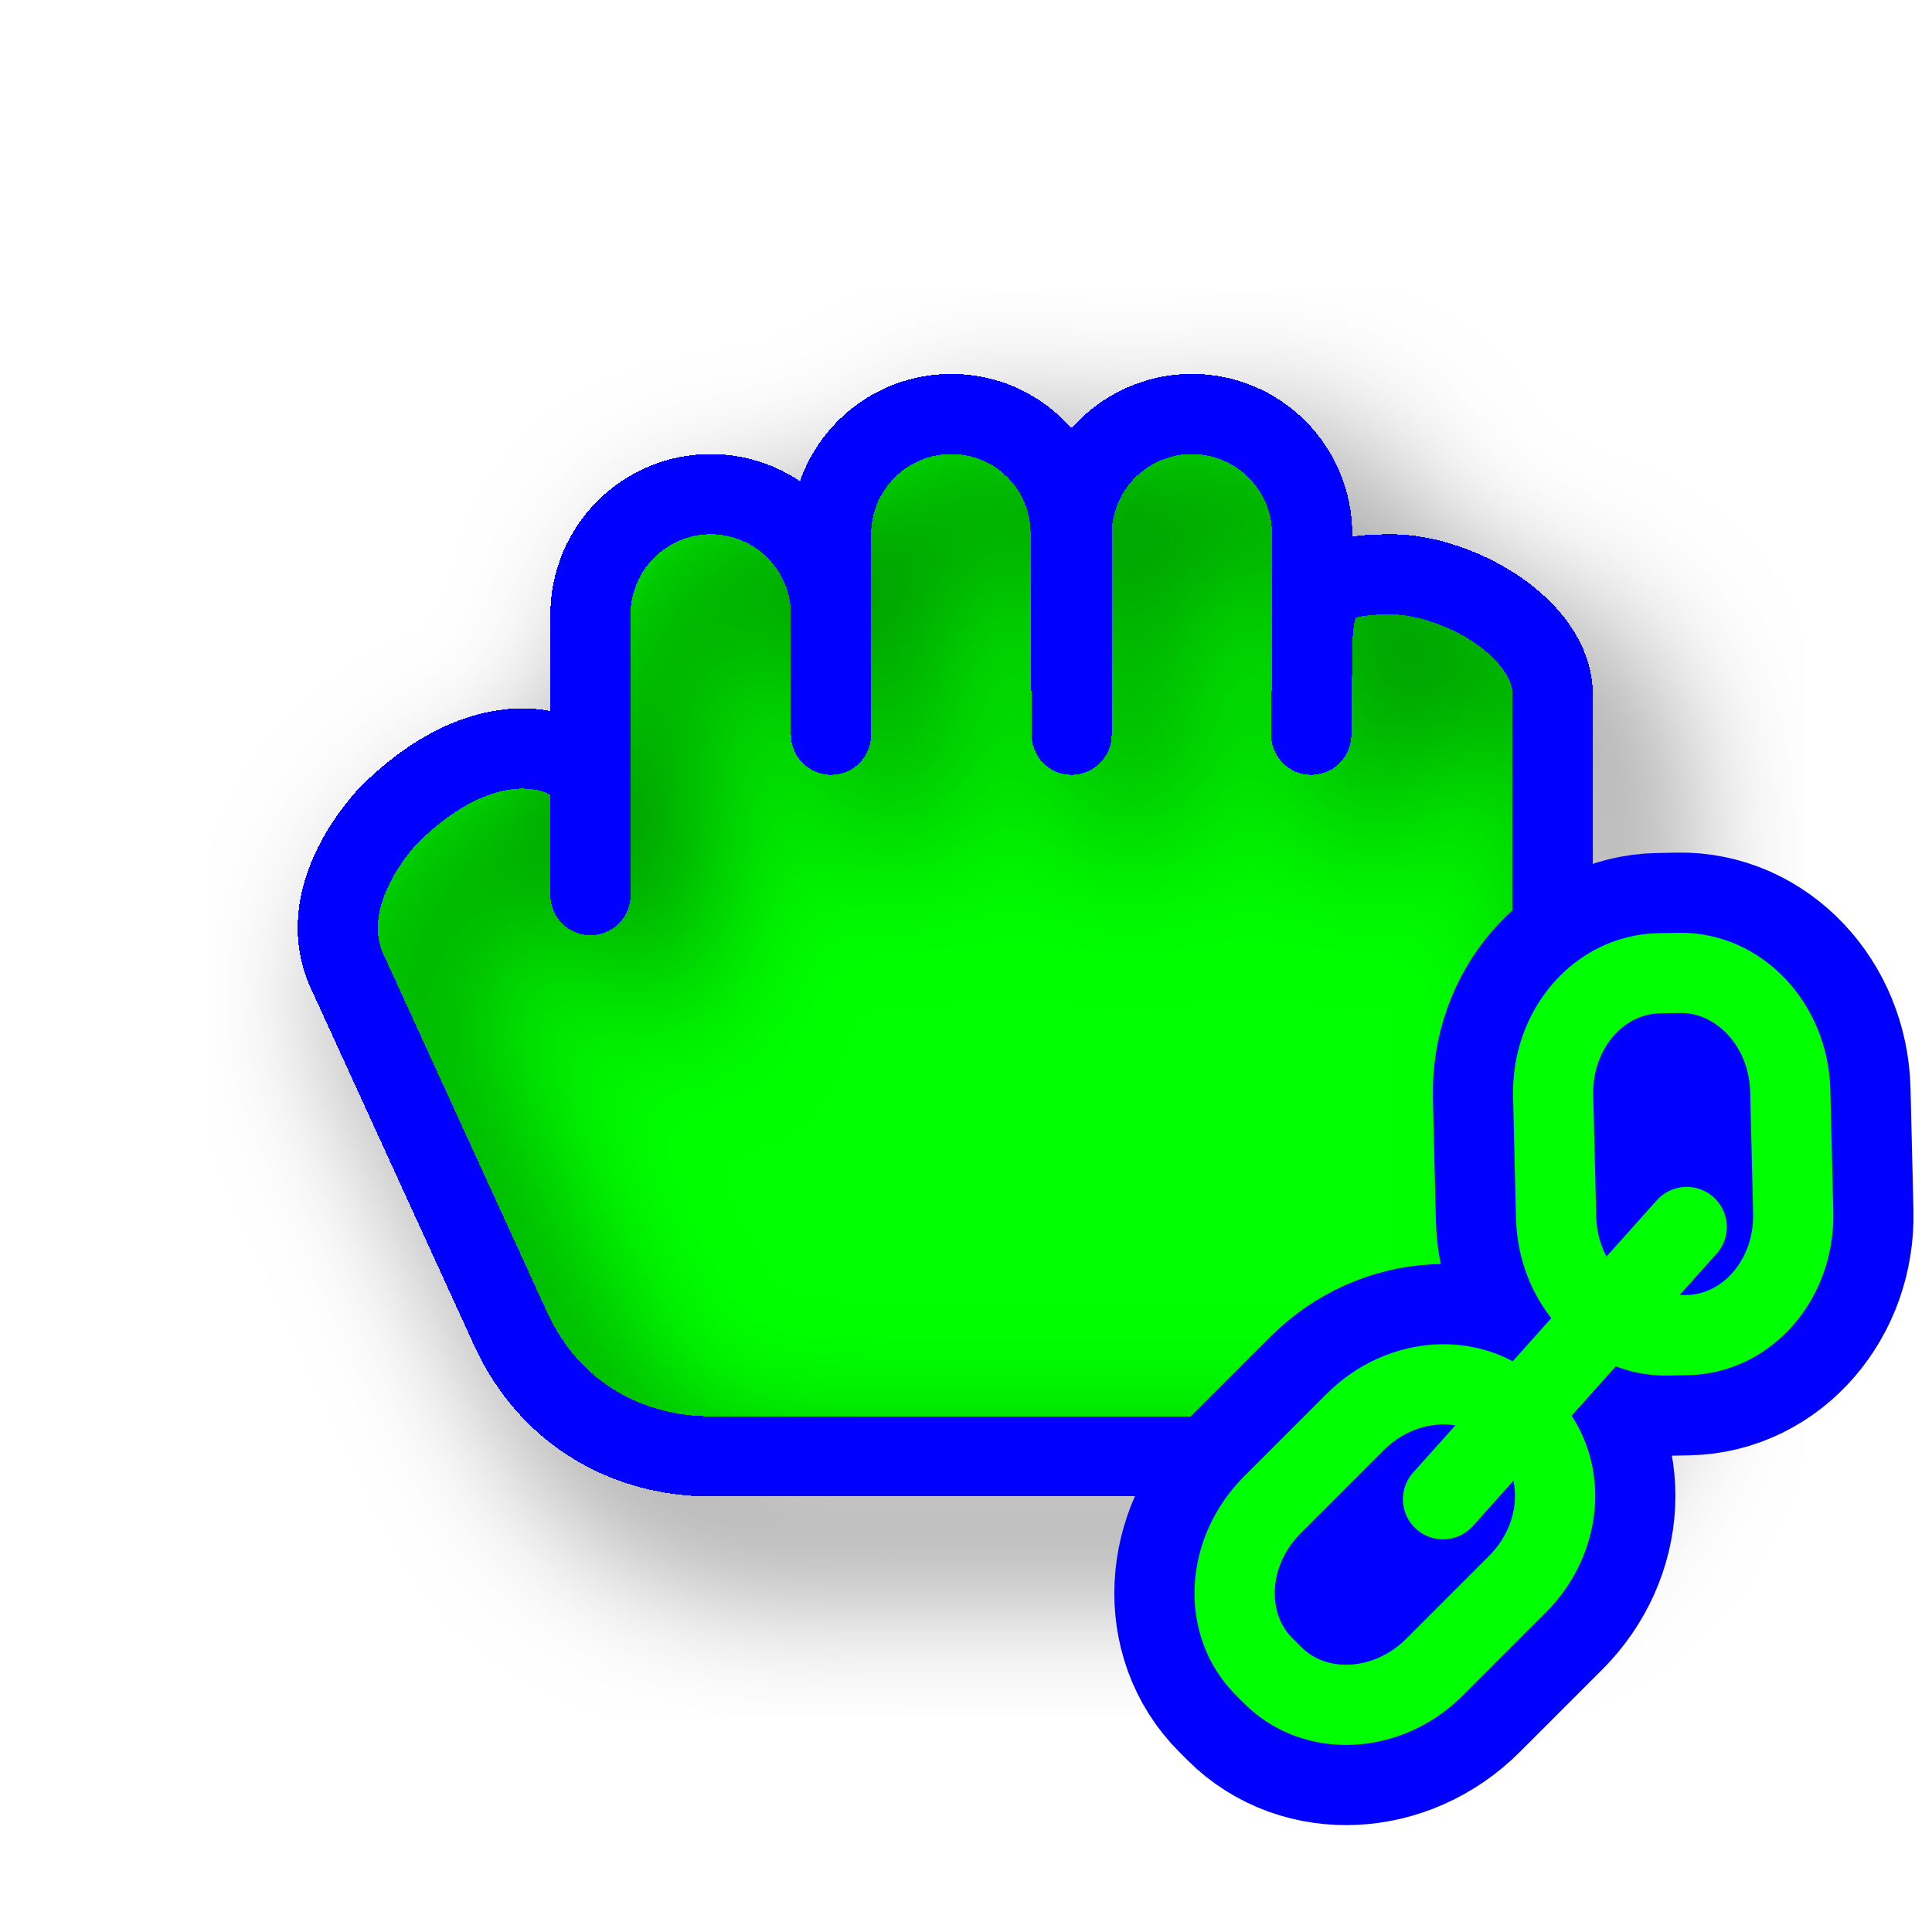
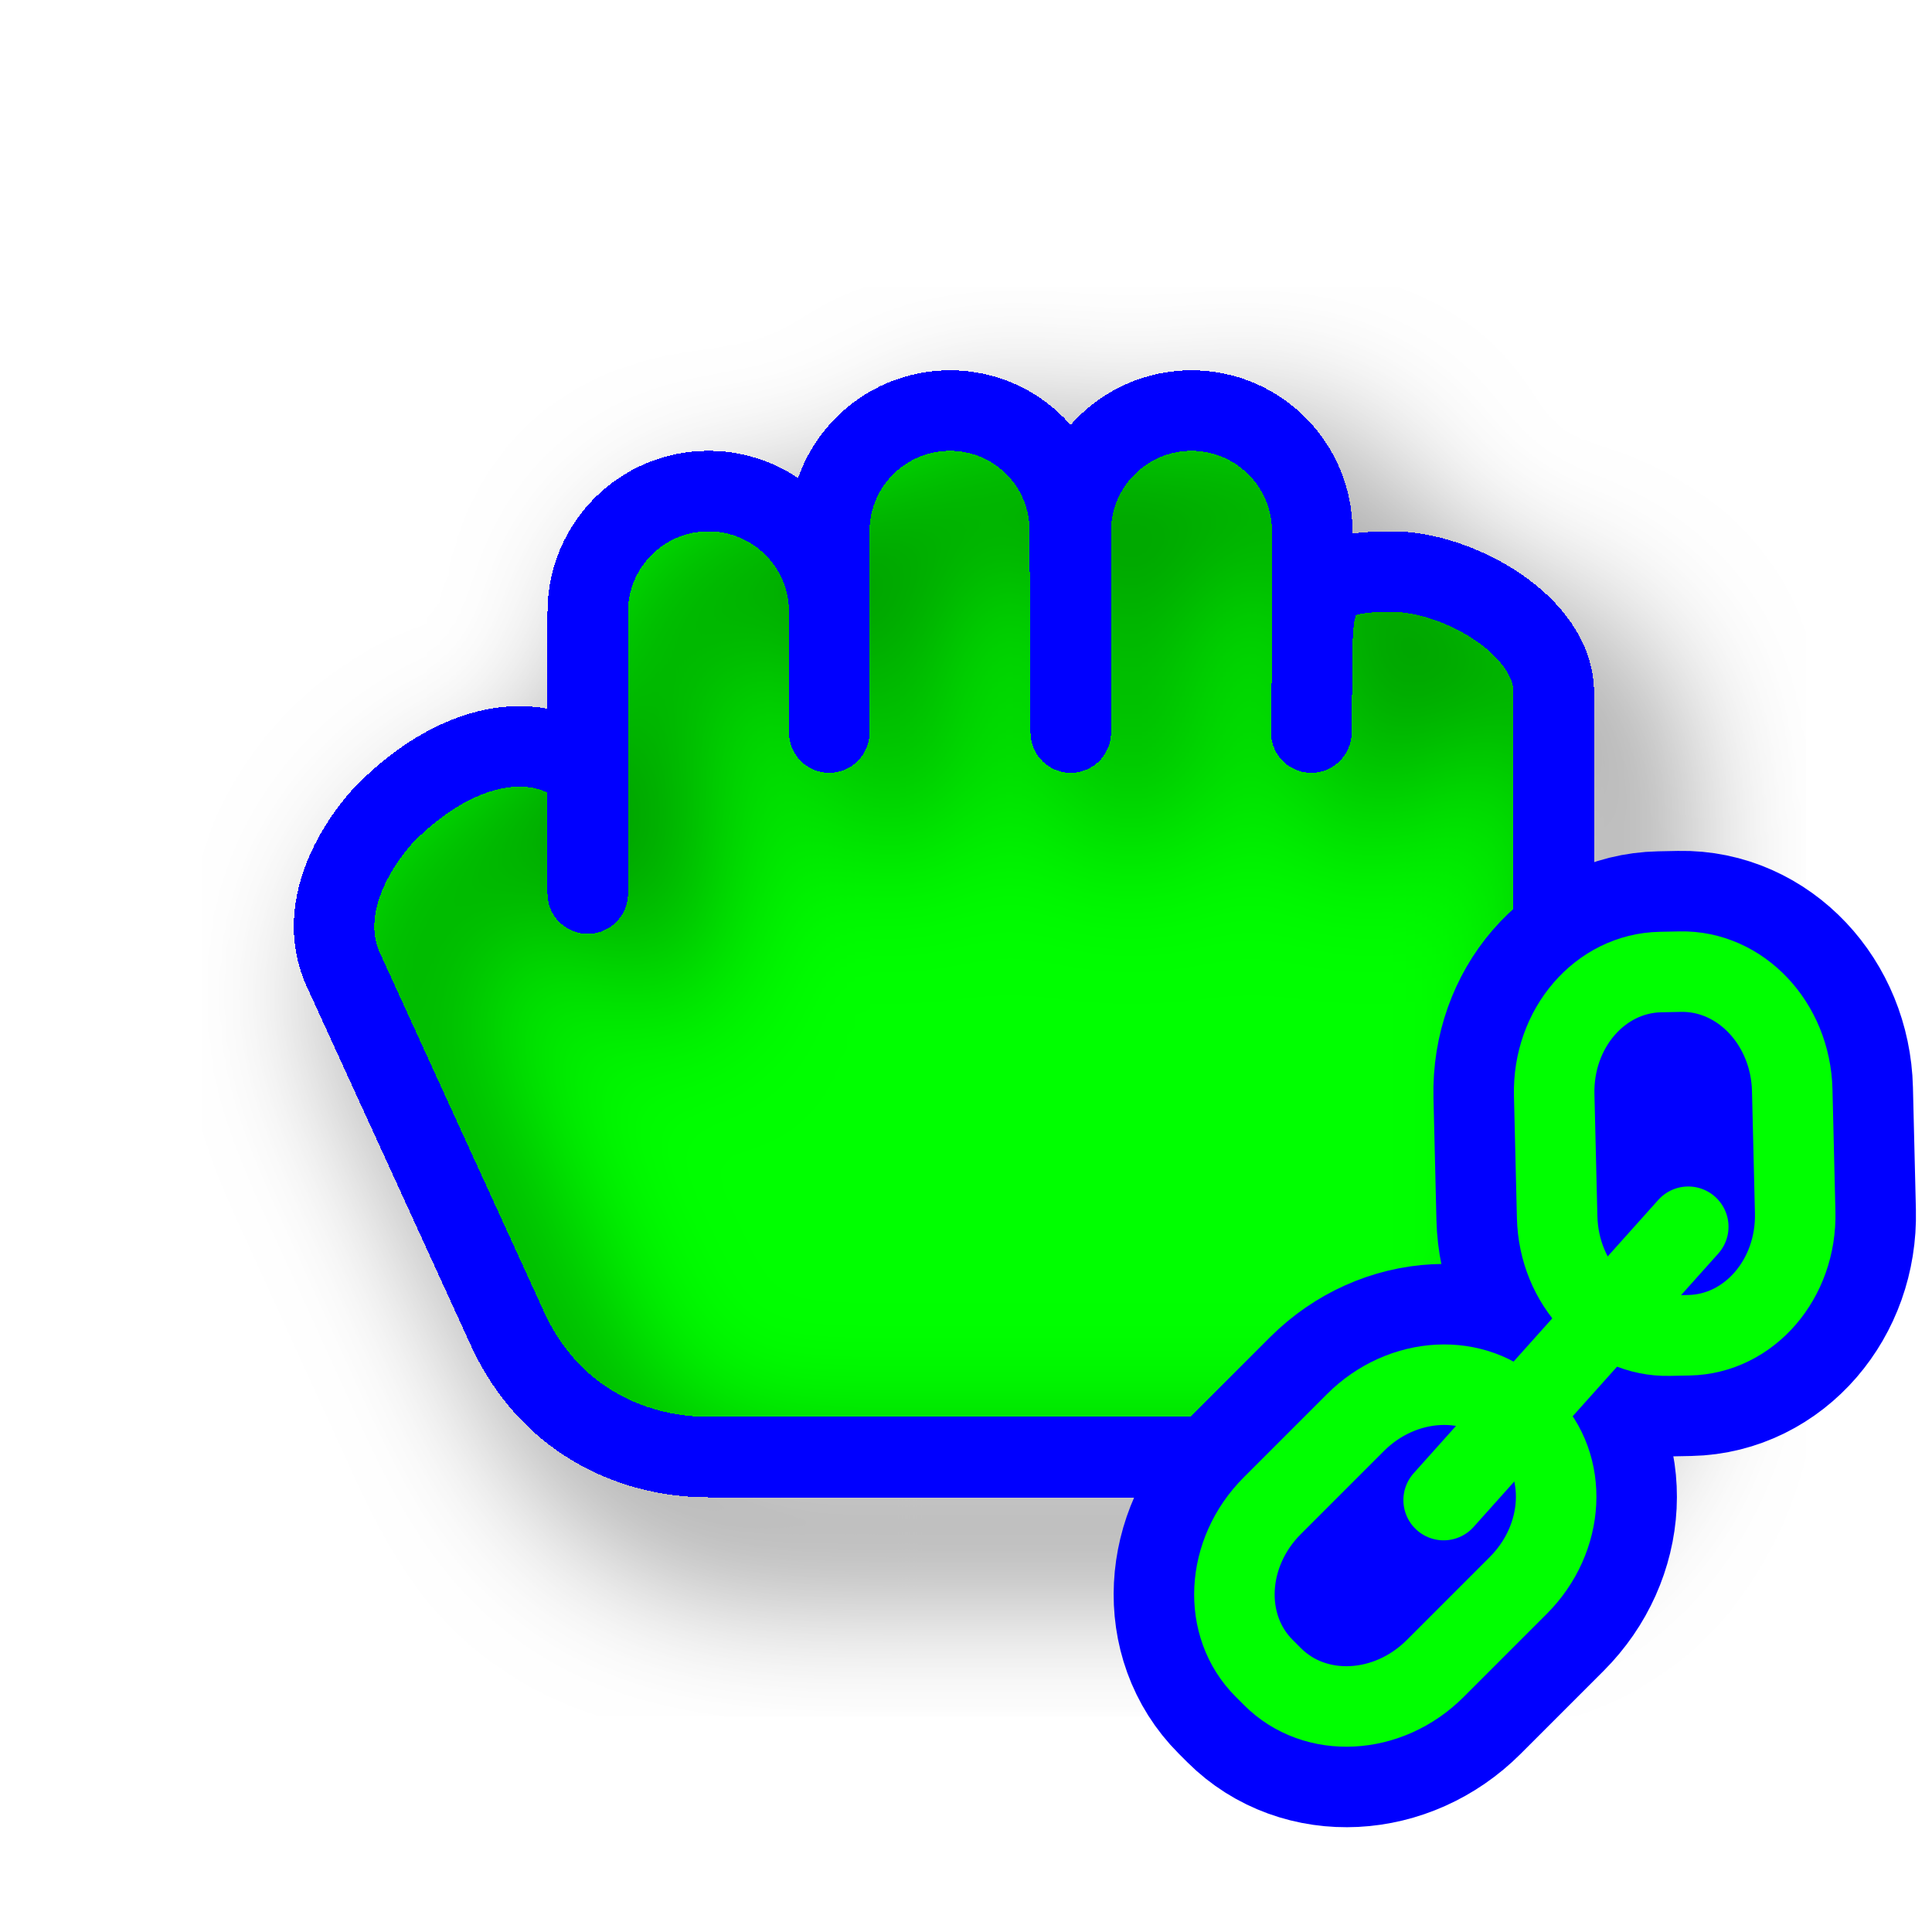
- <svg xmlns="http://www.w3.org/2000/svg" width="257" height="257" viewBox="0 0 257 257" fill="none">
-   <path d="M110.548 81.735C110.548 72.898 103.385 65.735 94.548 65.735C85.712 65.735 78.548 72.898 78.548 81.735V103.068C73.215 97.735 62.424 97.735 51.757 108.401C51.757 108.401 41.09 119.068 46.423 129.735L67.882 176.668C73.215 188.401 83.882 193.735 94.548 193.735H179.882C196.998 193.735 206.548 178.851 206.548 161.735V92.401C206.548 83.565 193.927 76.401 185.09 76.401C176.254 76.401 174.548 78.231 174.548 87.068V71.068C174.548 62.231 167.385 55.068 158.548 55.068C149.712 55.068 142.548 62.231 142.548 71.068V97.735L142.424 71.068C142.493 62.232 135.385 55.068 126.548 55.068C117.712 55.068 110.548 62.231 110.548 71.068V81.735Z" fill="#00FF00" />
+ <svg xmlns="http://www.w3.org/2000/svg" width="256" height="256" viewBox="0 0 256 256" fill="none">
+   <path d="M109.882 81.068C109.882 72.231 102.718 65.068 93.882 65.068C85.045 65.068 77.882 72.231 77.882 81.068V102.401C72.549 97.068 61.757 97.068 51.09 107.735C51.09 107.735 40.424 118.401 45.757 129.068L67.215 176.001C72.549 187.735 83.215 193.068 93.882 193.068H179.215C196.331 193.068 205.882 178.184 205.882 161.068V91.735C205.882 82.898 193.26 75.735 184.424 75.735C175.588 75.735 173.882 77.565 173.882 86.401V70.401C173.882 61.565 166.718 54.401 157.882 54.401C149.046 54.401 141.882 61.565 141.882 70.401V97.068L141.757 70.401C141.827 61.565 134.718 54.401 125.882 54.401C117.045 54.401 109.882 61.565 109.882 70.401V81.068Z" fill="#00FF00" />
  <g filter="url(#filter0_d_1_4237)">
-     <path d="M78.548 119.068V103.068M78.548 103.068C73.215 97.735 62.424 97.735 51.757 108.401C51.757 108.401 41.09 119.068 46.423 129.735L67.882 176.668C73.215 188.401 83.882 193.735 94.548 193.735H179.882C196.998 193.735 206.548 178.851 206.548 161.735V92.401C206.548 83.565 193.927 76.401 185.09 76.401C176.254 76.401 174.548 78.231 174.548 87.068M78.548 103.068V81.735C78.548 72.898 85.712 65.735 94.548 65.735C103.385 65.735 110.548 72.898 110.548 81.735V71.068M174.548 87.068V71.068C174.548 62.231 167.385 55.068 158.548 55.068C149.712 55.068 142.548 62.231 142.548 71.068V97.735L142.424 71.068C142.493 62.232 135.385 55.068 126.548 55.068C117.712 55.068 110.548 62.231 110.548 71.068M174.548 87.068L174.424 97.735M110.548 71.068V97.735" stroke="#0000FF" stroke-width="10.667" stroke-linecap="round" stroke-linejoin="round" shape-rendering="crispEdges" />
+     <path d="M77.882 118.401V102.401M77.882 102.401C72.549 97.068 61.757 97.068 51.09 107.735C51.09 107.735 40.424 118.401 45.757 129.068L67.215 176.001C72.549 187.735 83.215 193.068 93.882 193.068H179.215C196.331 193.068 205.882 178.184 205.882 161.068V91.735C205.882 82.898 193.26 75.735 184.424 75.735C175.588 75.735 173.882 77.565 173.882 86.401M77.882 102.401V81.068C77.882 72.231 85.045 65.068 93.882 65.068C102.718 65.068 109.882 72.231 109.882 81.068V70.401M173.882 86.401V70.401C173.882 61.565 166.718 54.401 157.882 54.401C149.046 54.401 141.882 61.565 141.882 70.401V97.068L141.757 70.401C141.827 61.565 134.718 54.401 125.882 54.401C117.045 54.401 109.882 61.565 109.882 70.401M173.882 86.401L173.757 97.068M109.882 70.401V97.068" stroke="#0000FF" stroke-width="10.667" stroke-linecap="round" stroke-linejoin="round" shape-rendering="crispEdges" />
  </g>
-   <path d="M201.841 210.752L190.836 221.757C184.587 228.005 174.945 228.494 169.299 222.848L168.165 221.714C162.519 216.068 163.008 206.426 169.256 200.177L180.261 189.172C186.51 182.924 196.152 182.436 201.798 188.081L202.932 189.215C208.577 194.861 208.089 204.504 201.841 210.752Z" stroke="#0000FF" stroke-width="32" stroke-miterlimit="10" />
-   <path d="M190.542 199.435L219.876 164.102" stroke="#0000FF" stroke-width="32" stroke-miterlimit="10" stroke-linecap="round" />
-   <path d="M238.145 145.116L238.537 161.304C238.751 170.138 232.454 177.431 224.471 177.593L221.839 177.647C213.856 177.809 207.211 170.78 206.997 161.946L206.605 145.758C206.391 136.924 212.688 129.631 220.671 129.469L223.303 129.415C231.286 129.252 237.931 136.282 238.145 145.116Z" stroke="#0000FF" stroke-width="32" stroke-miterlimit="10" />
-   <path d="M201.841 210.752L190.836 221.757C184.587 228.005 174.945 228.494 169.299 222.848L168.165 221.714C162.519 216.068 163.008 206.426 169.256 200.177L180.261 189.172C186.51 182.924 196.152 182.436 201.798 188.081L202.932 189.215C208.577 194.861 208.089 204.504 201.841 210.752Z" stroke="#00FF00" stroke-width="10.667" stroke-miterlimit="10" />
-   <path d="M191.957 199.435L224.371 163.216" stroke="#00FF00" stroke-width="10.667" stroke-miterlimit="10" stroke-linecap="round" />
-   <path d="M238.145 145.116L238.537 161.304C238.751 170.138 232.454 177.431 224.471 177.593L221.839 177.647C213.856 177.809 207.211 170.78 206.997 161.946L206.605 145.758C206.391 136.924 212.688 129.631 220.671 129.469L223.303 129.415C231.286 129.252 237.931 136.282 238.145 145.116Z" stroke="#00FF00" stroke-width="10.667" stroke-miterlimit="10" />
+   <path d="M201.174 210.085L190.169 221.09C183.921 227.339 174.279 227.827 168.633 222.181L167.499 221.047C161.853 215.401 162.341 205.759 168.59 199.511L179.595 188.506C185.843 182.257 195.485 181.769 201.131 187.415L202.265 188.549C207.911 194.195 207.423 203.837 201.174 210.085Z" stroke="#0000FF" stroke-width="32" stroke-miterlimit="10" />
+   <path d="M189.876 198.769L219.209 163.435" stroke="#0000FF" stroke-width="32" stroke-miterlimit="10" stroke-linecap="round" />
+   <path d="M237.479 144.449L237.871 160.637C238.085 169.471 231.787 176.764 223.805 176.927L221.172 176.98C213.19 177.143 206.545 170.113 206.331 161.279L205.938 145.091C205.724 136.257 212.022 128.964 220.005 128.802L222.637 128.748C230.62 128.586 237.265 135.615 237.479 144.449Z" stroke="#0000FF" stroke-width="32" stroke-miterlimit="10" />
+   <path d="M201.174 210.085L190.169 221.09C183.921 227.339 174.279 227.827 168.633 222.181L167.499 221.047C161.853 215.401 162.341 205.759 168.59 199.511L179.595 188.506C185.843 182.257 195.485 181.769 201.131 187.415L202.265 188.549C207.911 194.195 207.423 203.837 201.174 210.085Z" stroke="#00FF00" stroke-width="10.667" stroke-miterlimit="10" />
+   <path d="M191.29 198.769L223.704 162.55" stroke="#00FF00" stroke-width="10.667" stroke-miterlimit="10" stroke-linecap="round" />
+   <path d="M237.479 144.449L237.871 160.637C238.085 169.471 231.787 176.764 223.805 176.927L221.172 176.98C213.19 177.143 206.545 170.113 206.331 161.279L205.938 145.091C205.724 136.257 212.022 128.964 220.005 128.802L222.637 128.748C230.62 128.586 237.265 135.615 237.479 144.449Z" stroke="#00FF00" stroke-width="10.667" stroke-miterlimit="10" />
  <defs>
-     <filter id="filter0_d_1_4237" x="27.594" y="38.735" width="212.288" height="189.333" filterUnits="userSpaceOnUse" color-interpolation-filters="sRGB">
+     <filter id="filter0_d_1_4237" x="26.927" y="38.068" width="212.288" height="189.333" filterUnits="userSpaceOnUse" color-interpolation-filters="sRGB">
      <feFlood flood-opacity="0" result="BackgroundImageFix" />
      <feColorMatrix in="SourceAlpha" type="matrix" values="0 0 0 0 0 0 0 0 0 0 0 0 0 0 0 0 0 0 127 0" result="hardAlpha" />
      <feOffset dx="8" dy="9" />
      <feGaussianBlur stdDeviation="10" />
      <feComposite in2="hardAlpha" operator="out" />
      <feColorMatrix type="matrix" values="0 0 0 0 0 0 0 0 0 0 0 0 0 0 0 0 0 0 0.6 0" />
      <feBlend mode="normal" in2="BackgroundImageFix" result="effect1_dropShadow_1_4237" />
      <feBlend mode="normal" in="SourceGraphic" in2="effect1_dropShadow_1_4237" result="shape" />
    </filter>
  </defs>
</svg>
